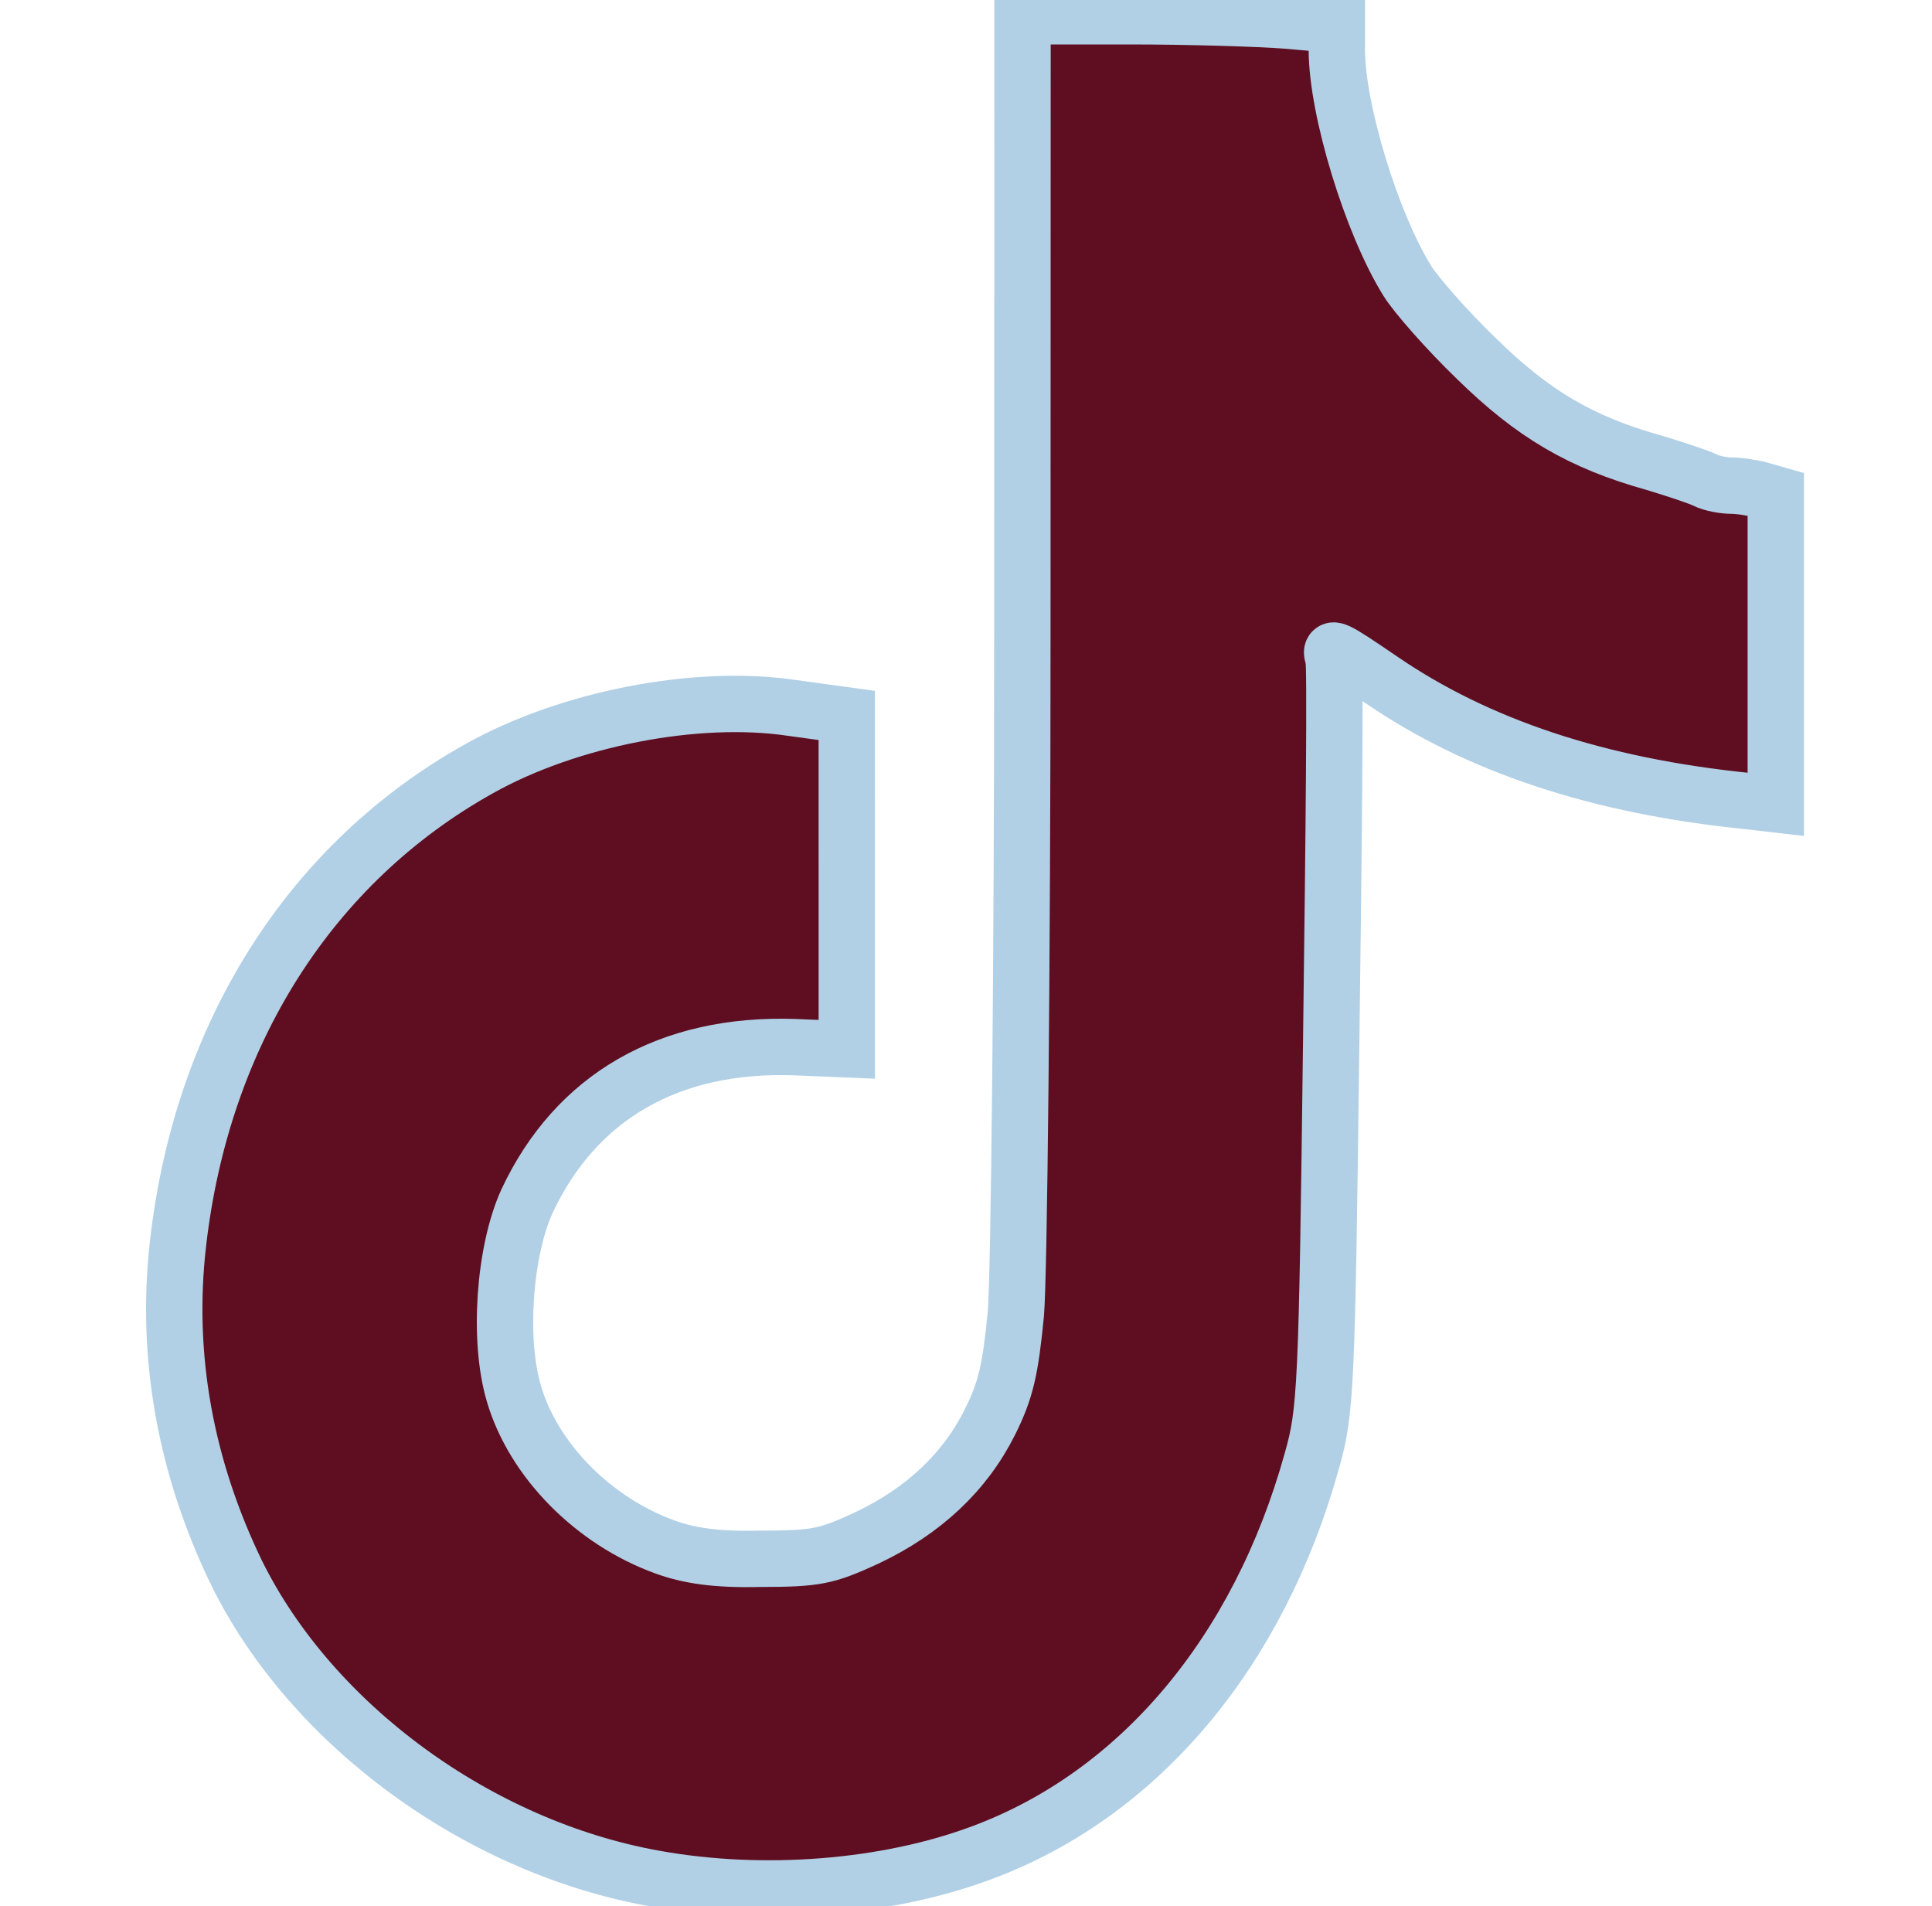
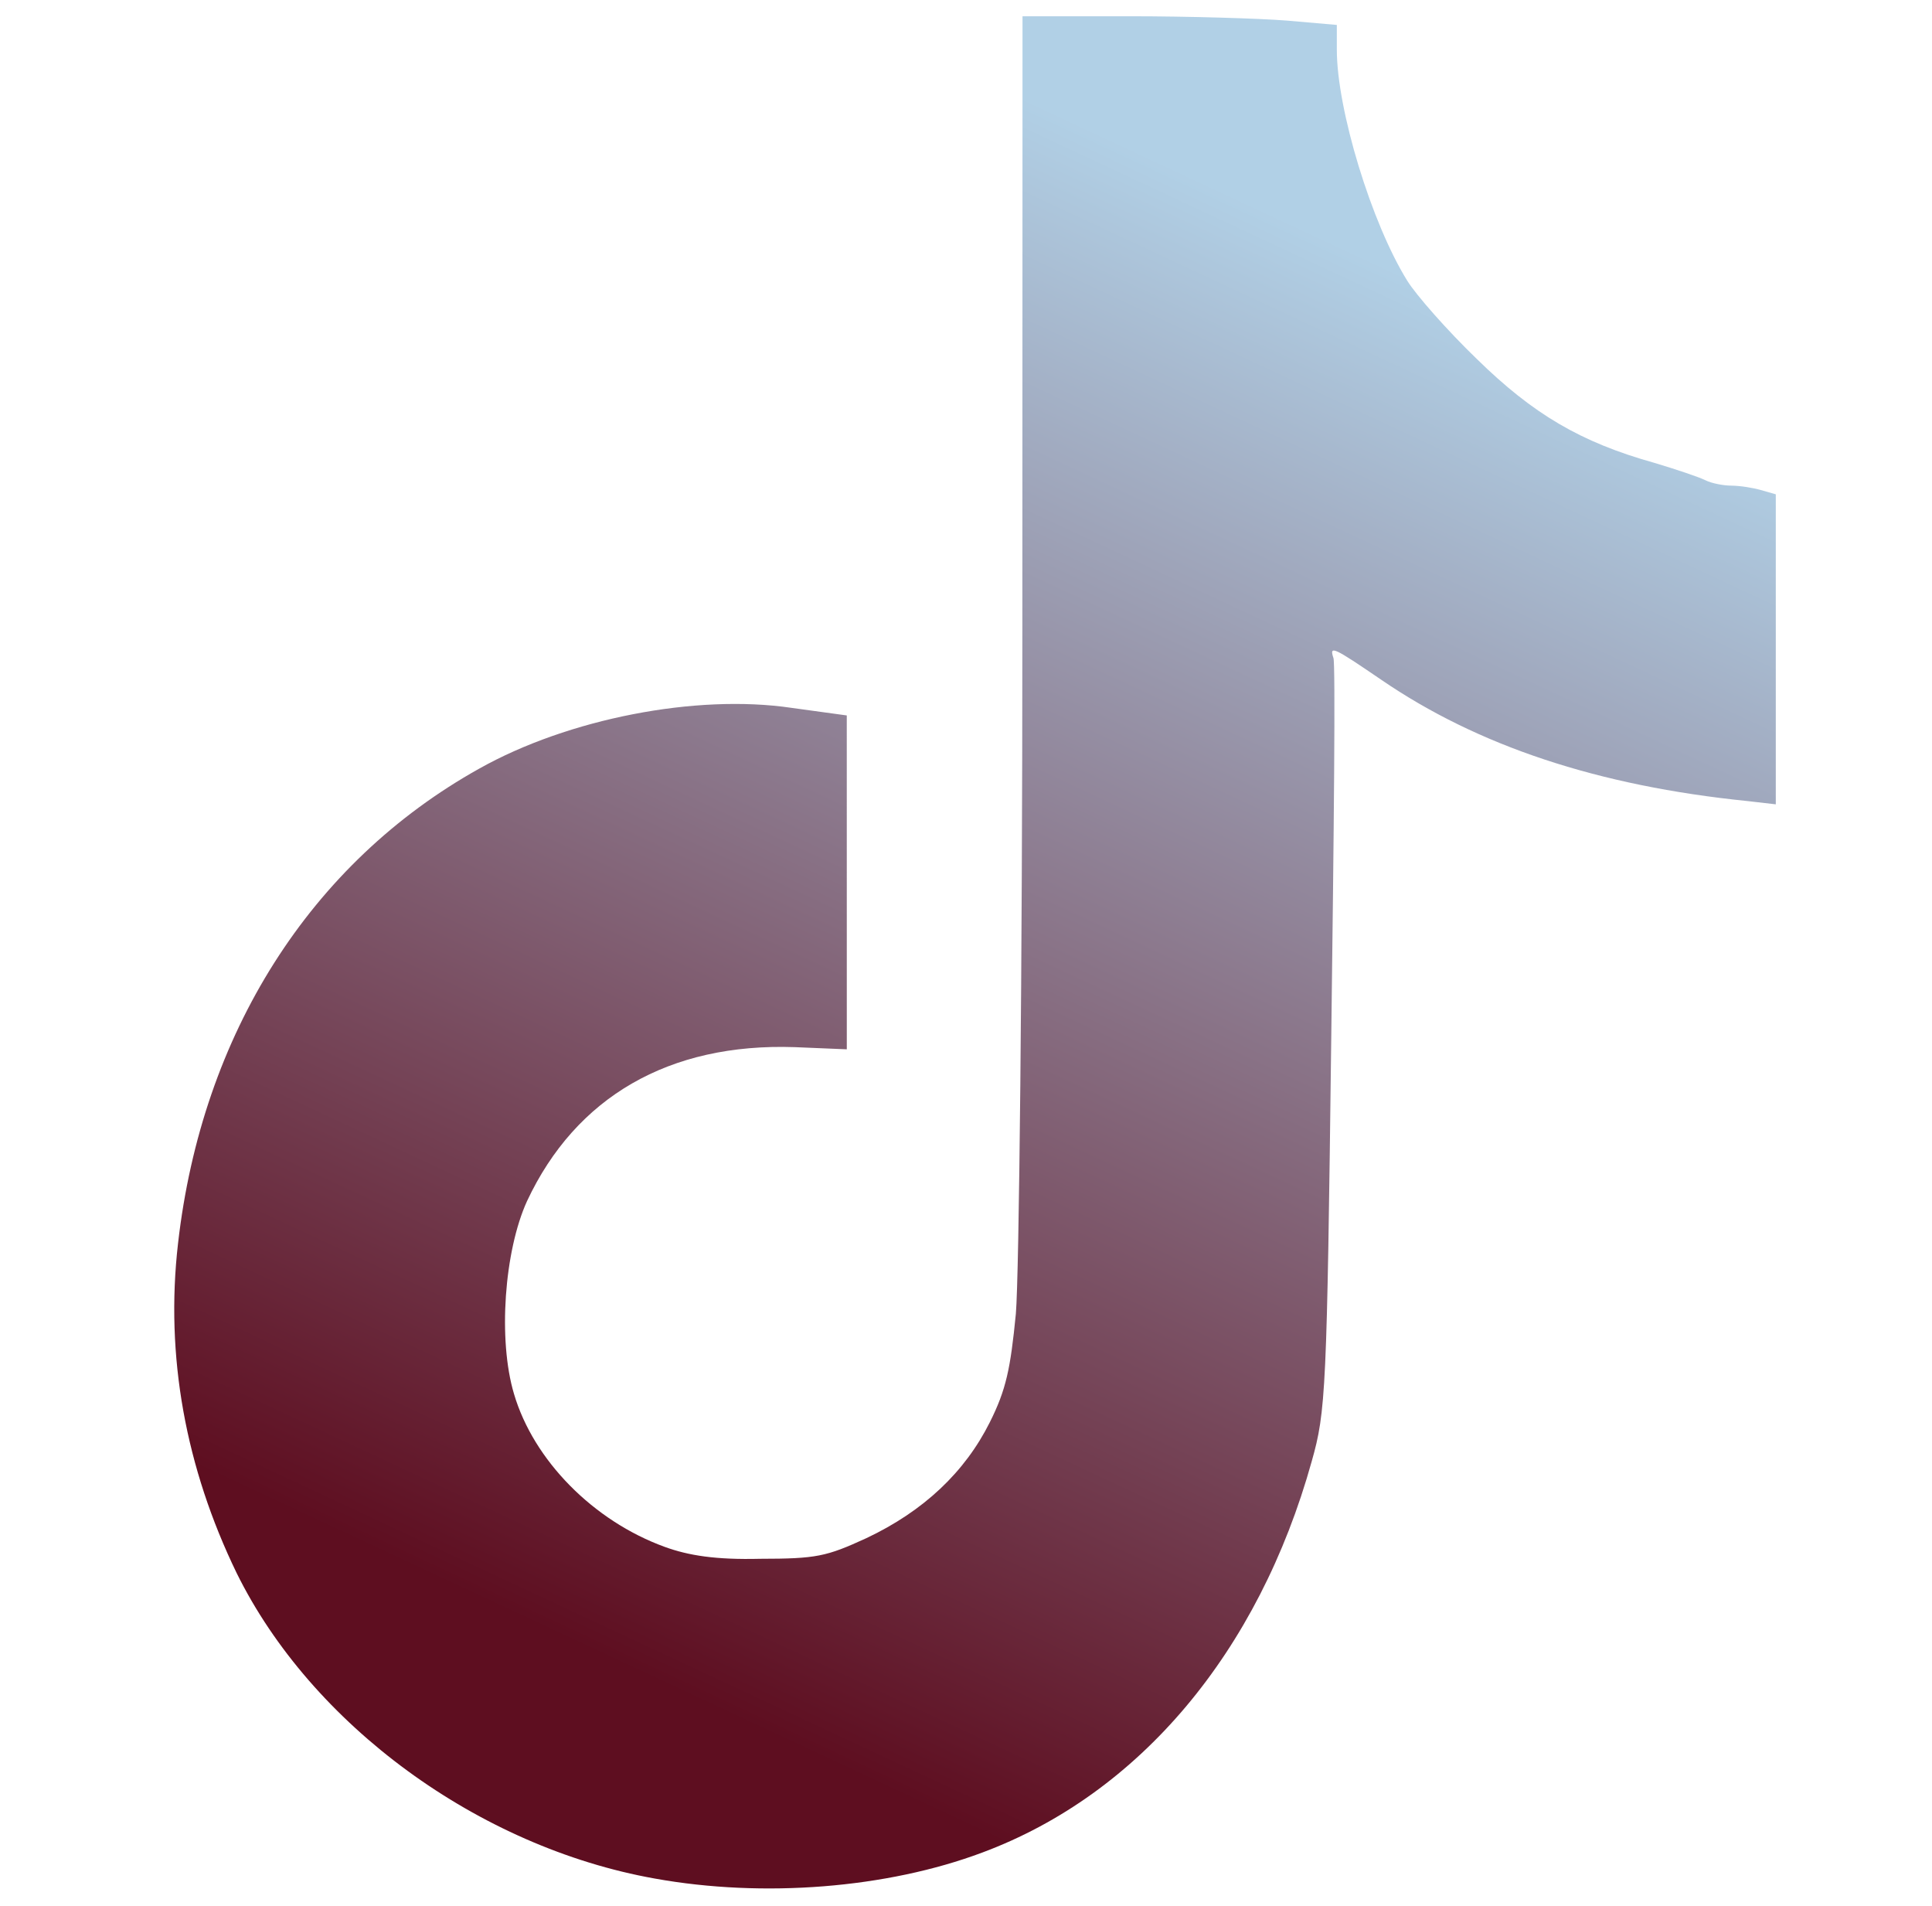
- <svg xmlns="http://www.w3.org/2000/svg" fill="#000000" width="101.831" height="100.429" viewBox="0 0 1.782 1.758" role="img" focusable="false" aria-hidden="true" version="1.1" id="svg1">
-   <defs id="defs1" />
-   <path d="M 0.604,1.733 C 0.441,1.704 0.287,1.591 0.218,1.451 0.171,1.354 0.152,1.251 0.164,1.147 0.186,0.954 0.286,0.796 0.442,0.709 0.524,0.663 0.642,0.64 0.73,0.653 l 0.051,0.007 1.301e-5,0.154 1.301e-5,0.154 -0.048,-0.002 C 0.617,0.962 0.531,1.012 0.486,1.108 c -0.021,0.046 -0.027,0.128 -0.012,0.178 0.018,0.061 0.073,0.117 0.139,0.141 0.022,0.008 0.047,0.012 0.088,0.011 0.052,-5.75e-5 0.061,-0.002 0.098,-0.019 0.053,-0.025 0.091,-0.061 0.114,-0.107 0.015,-0.03 0.019,-0.049 0.024,-0.1 0.003,-0.035 0.006,-0.318 0.006,-0.63 l 1.445e-4,-0.567 h 0.099 c 0.054,0 0.12,0.002 0.145,0.004 l 0.046,0.004 v 0.023 c 0,0.055 0.032,0.16 0.065,0.213 0.008,0.013 0.037,0.046 0.064,0.072 0.052,0.051 0.096,0.077 0.164,0.096 0.02,0.006 0.041,0.013 0.047,0.016 0.006,0.003 0.017,0.005 0.024,0.005 0.008,5.758e-5 0.02,0.002 0.027,0.004 l 0.014,0.004 v 0.143 0.143 l -0.026,-0.003 C 1.474,0.725 1.363,0.688 1.274,0.627 c -0.044,-0.03 -0.048,-0.032 -0.044,-0.02 0.002,0.004 4.335e-4,0.162 -0.002,0.35 C 1.224,1.284 1.223,1.302 1.21,1.348 1.161,1.524 1.051,1.655 0.906,1.709 0.818,1.742 0.704,1.751 0.604,1.733 Z" id="path1" style="stroke-width:0.052;fill:#5e0e20;fill-opacity:1;stroke:#b1d0e6;stroke-opacity:1;stroke-dasharray:none" />
+ <svg xmlns="http://www.w3.org/2000/svg" xmlns:xlink="http://www.w3.org/1999/xlink" fill="#000000" width="101.831" height="100.429" viewBox="0 0 1.782 1.758" role="img" focusable="false" aria-hidden="true" version="1.1" id="svg1">
+   <defs id="defs1">
+     <linearGradient id="linearGradient1">
+       <stop style="stop-color:#5e0e20;stop-opacity:1;" offset="0" id="stop1" />
+       <stop style="stop-color:#b1d0e6;stop-opacity:1;" offset="1" id="stop2" />
+     </linearGradient>
+     <linearGradient xlink:href="#linearGradient1" id="linearGradient2" x1="0.587" y1="1.548" x2="1.212" y2="0.209" gradientUnits="userSpaceOnUse" />
+   </defs>
+   <path d="M 0.604,1.733 C 0.441,1.704 0.287,1.591 0.218,1.451 0.171,1.354 0.152,1.251 0.164,1.147 0.186,0.954 0.286,0.796 0.442,0.709 0.524,0.663 0.642,0.64 0.73,0.653 l 0.051,0.007 1.301e-5,0.154 1.301e-5,0.154 -0.048,-0.002 C 0.617,0.962 0.531,1.012 0.486,1.108 c -0.021,0.046 -0.027,0.128 -0.012,0.178 0.018,0.061 0.073,0.117 0.139,0.141 0.022,0.008 0.047,0.012 0.088,0.011 0.052,-5.75e-5 0.061,-0.002 0.098,-0.019 0.053,-0.025 0.091,-0.061 0.114,-0.107 0.015,-0.03 0.019,-0.049 0.024,-0.1 0.003,-0.035 0.006,-0.318 0.006,-0.63 l 1.445e-4,-0.567 h 0.099 c 0.054,0 0.12,0.002 0.145,0.004 l 0.046,0.004 v 0.023 c 0,0.055 0.032,0.16 0.065,0.213 0.008,0.013 0.037,0.046 0.064,0.072 0.052,0.051 0.096,0.077 0.164,0.096 0.02,0.006 0.041,0.013 0.047,0.016 0.006,0.003 0.017,0.005 0.024,0.005 0.008,5.758e-5 0.02,0.002 0.027,0.004 l 0.014,0.004 v 0.143 0.143 l -0.026,-0.003 C 1.474,0.725 1.363,0.688 1.274,0.627 c -0.044,-0.03 -0.048,-0.032 -0.044,-0.02 0.002,0.004 4.335e-4,0.162 -0.002,0.35 C 1.224,1.284 1.223,1.302 1.21,1.348 1.161,1.524 1.051,1.655 0.906,1.709 0.818,1.742 0.704,1.751 0.604,1.733 Z" id="path1" style="stroke-width:0.052;fill:url(#linearGradient2);fill-opacity:1;stroke:none;stroke-opacity:1;stroke-dasharray:none" />
</svg>
